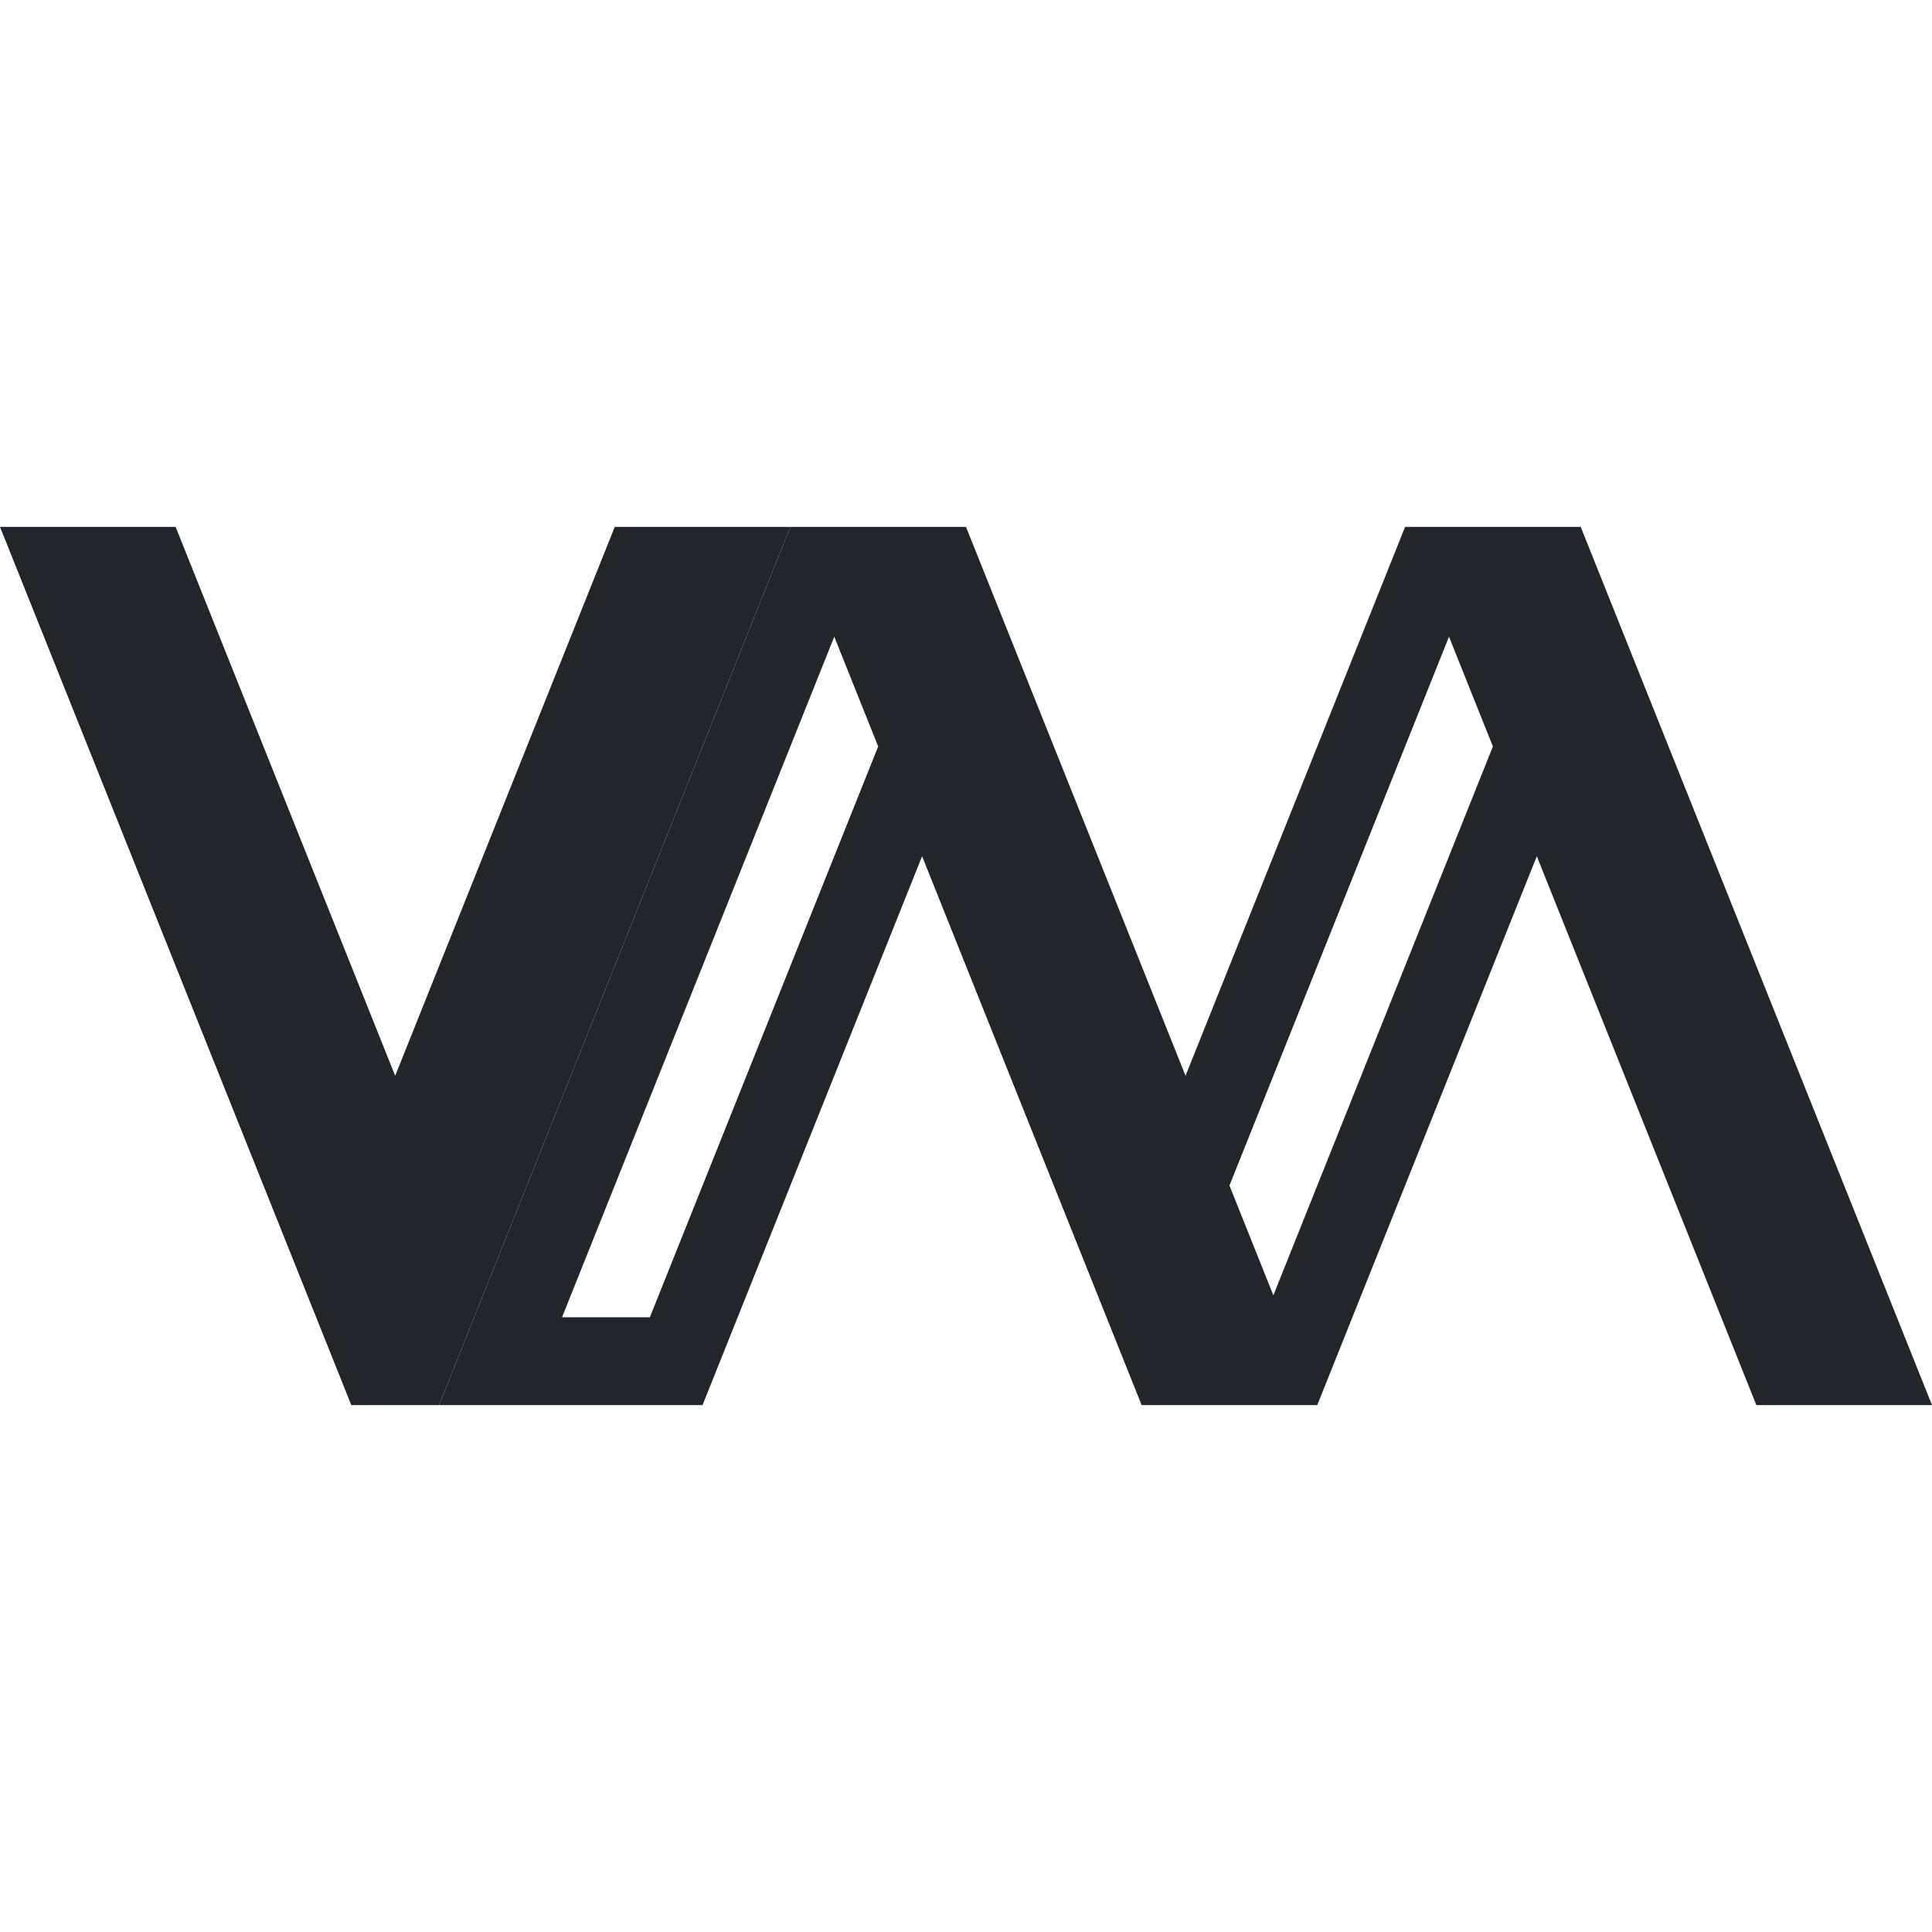
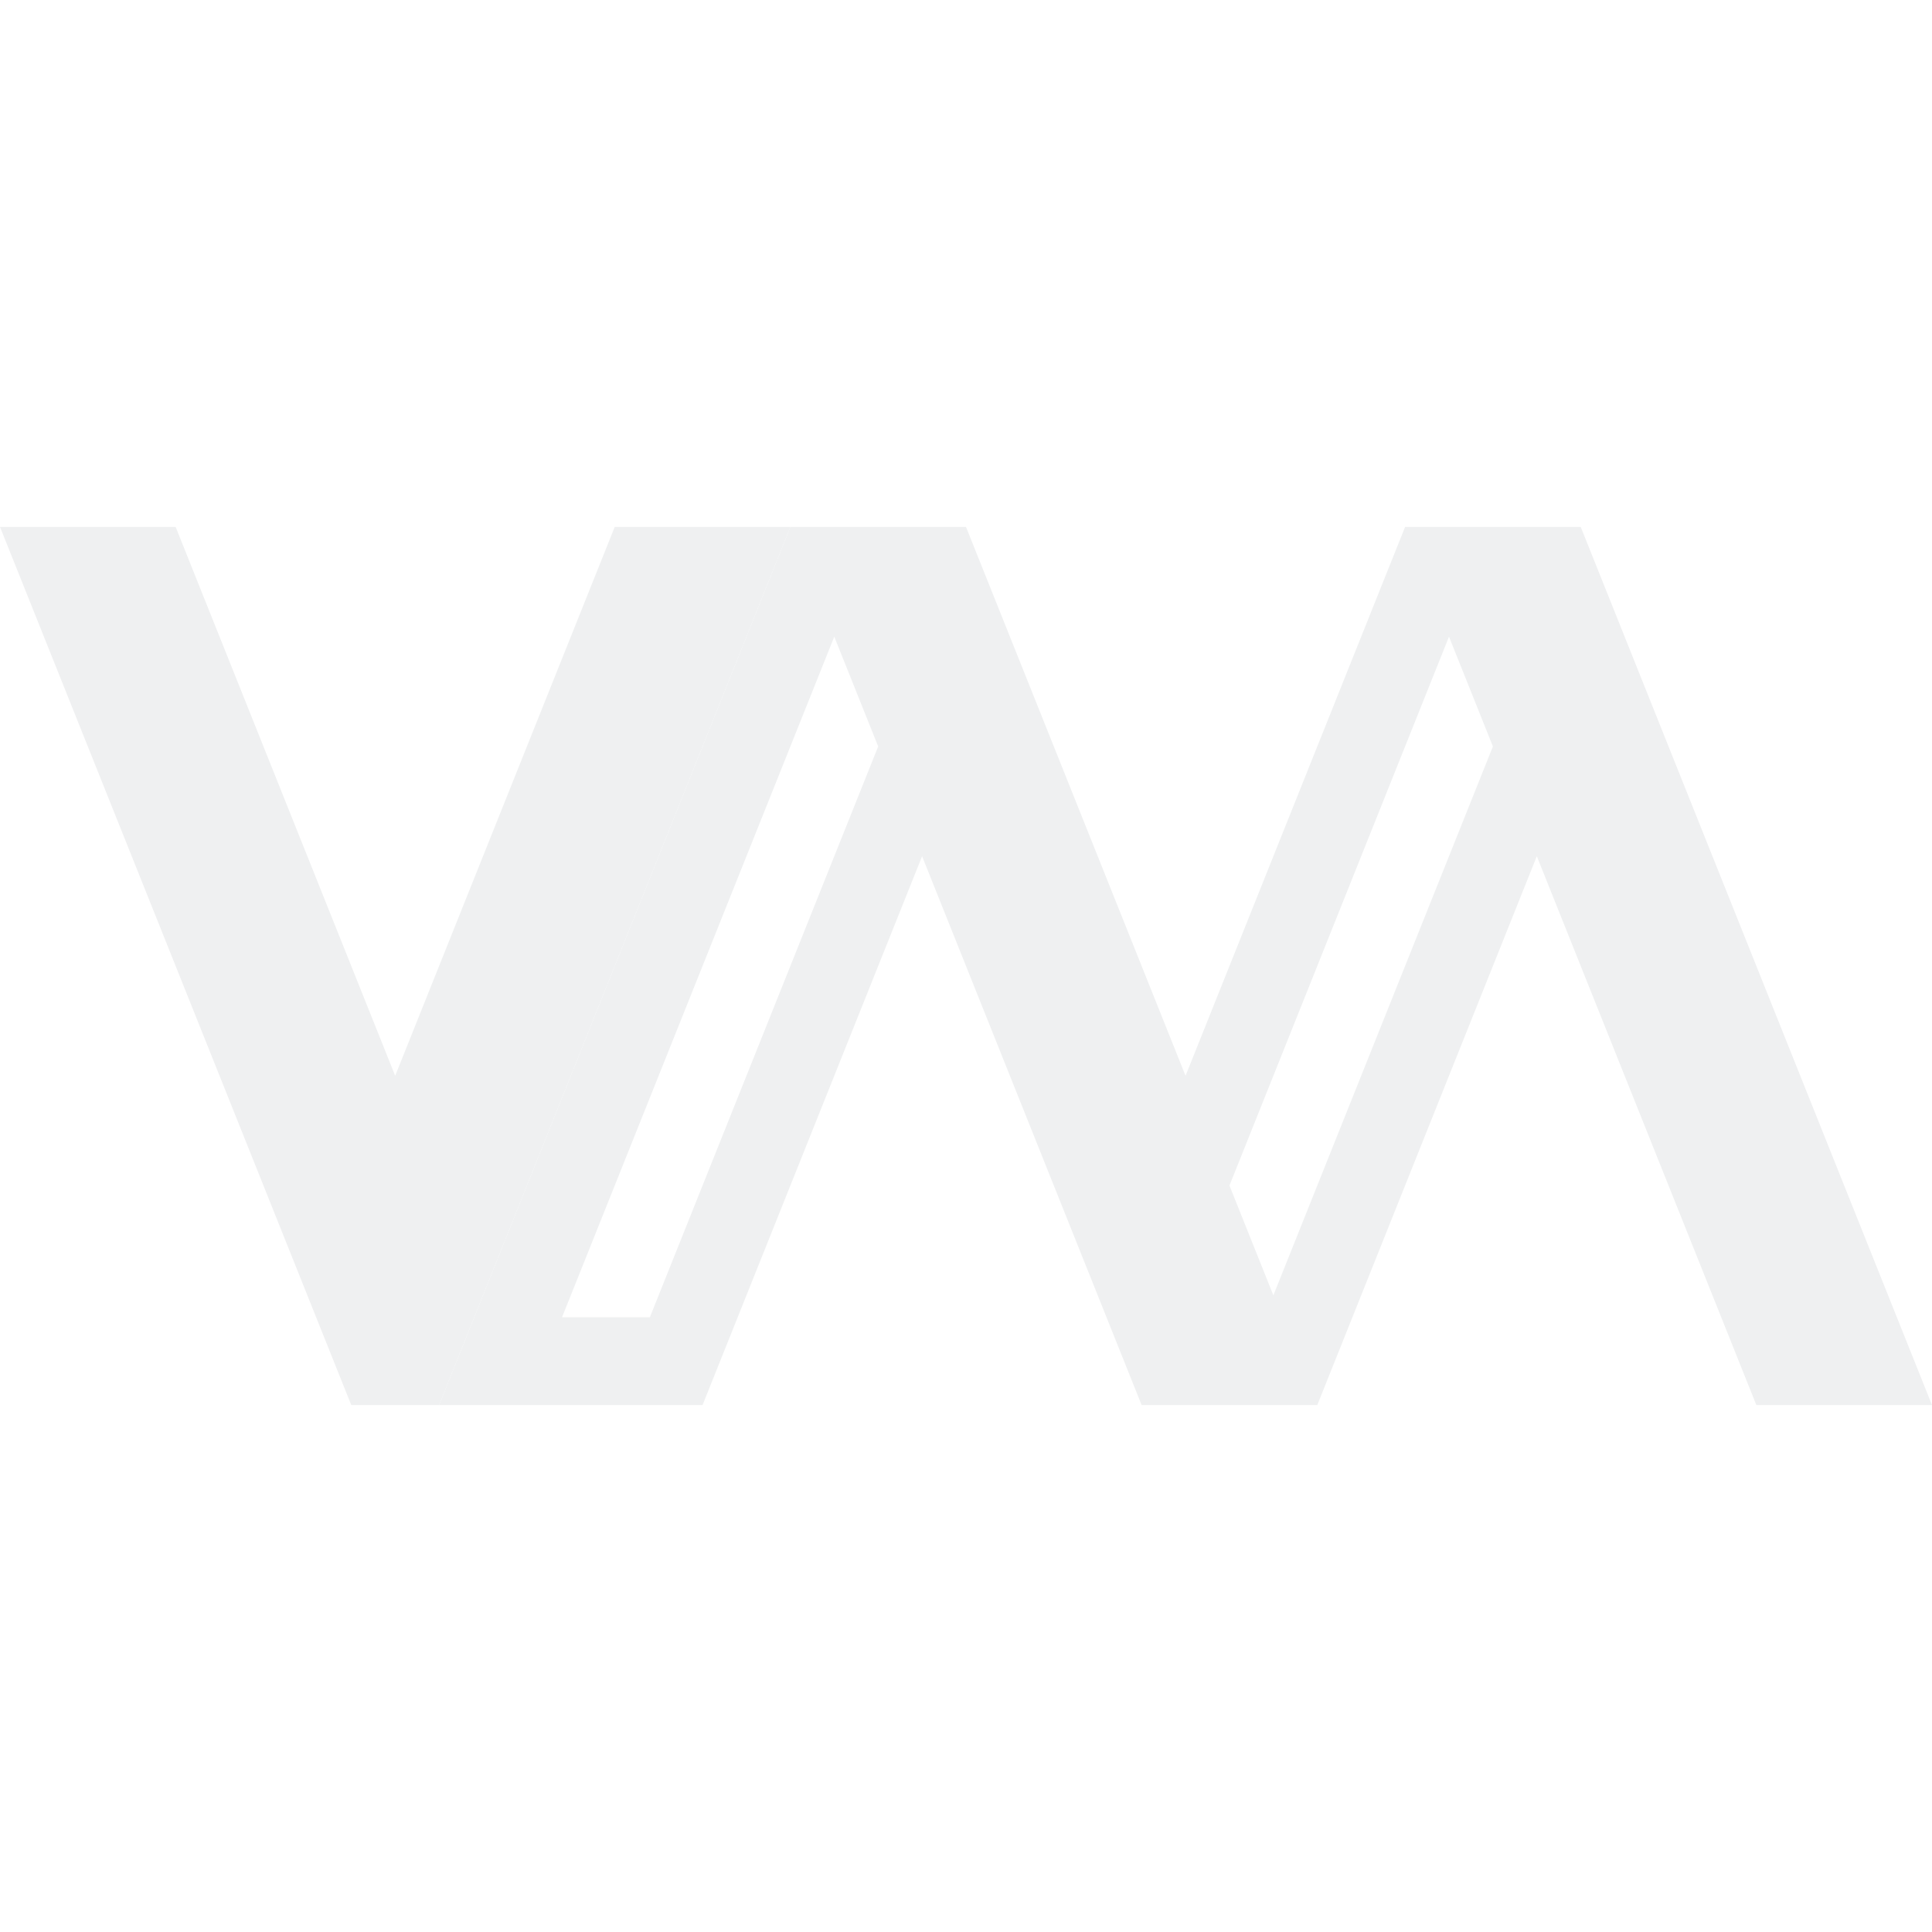
<svg xmlns="http://www.w3.org/2000/svg" viewBox="0 0 22 22">
  <defs id="defs3051">
    <style type="text/css" id="current-color-scheme">
      .ColorScheme-Text {
-         color:#232629;
+         color:#eff0f1;
      }
      </style>
  </defs>
  <path style="fill:currentColor;fill-opacity:1;stroke:none" d="M 0 6 L 3.5 14.75 L 4 16 L 5 16 L 5.5 14.75 L 9 6 L 8 6 L 7 6 L 4.5 12.25 L 2 6 L 1 6 L 0 6 z " class="ColorScheme-Text" />
  <path style="fill:currentColor;fill-opacity:1;stroke:none" d="M 9 6 L 5 16 L 6 16 L 8 16 L 10.5 9.75 L 13 16 L 14 16 L 15 16 L 17.5 9.75 L 20 16 L 21 16 L 22 16 L 18 6 L 17 6 L 16 6 L 13.5 12.25 L 11 6 L 10 6 L 9 6 z M 9.5 7.25 L 10 8.5 L 7.4 15 L 6.4 15 L 9.5 7.25 z M 16.5 7.25 L 17 8.5 L 14.5 14.75 L 14 13.5 L 16.5 7.25 z " class="ColorScheme-Text" />
</svg>
